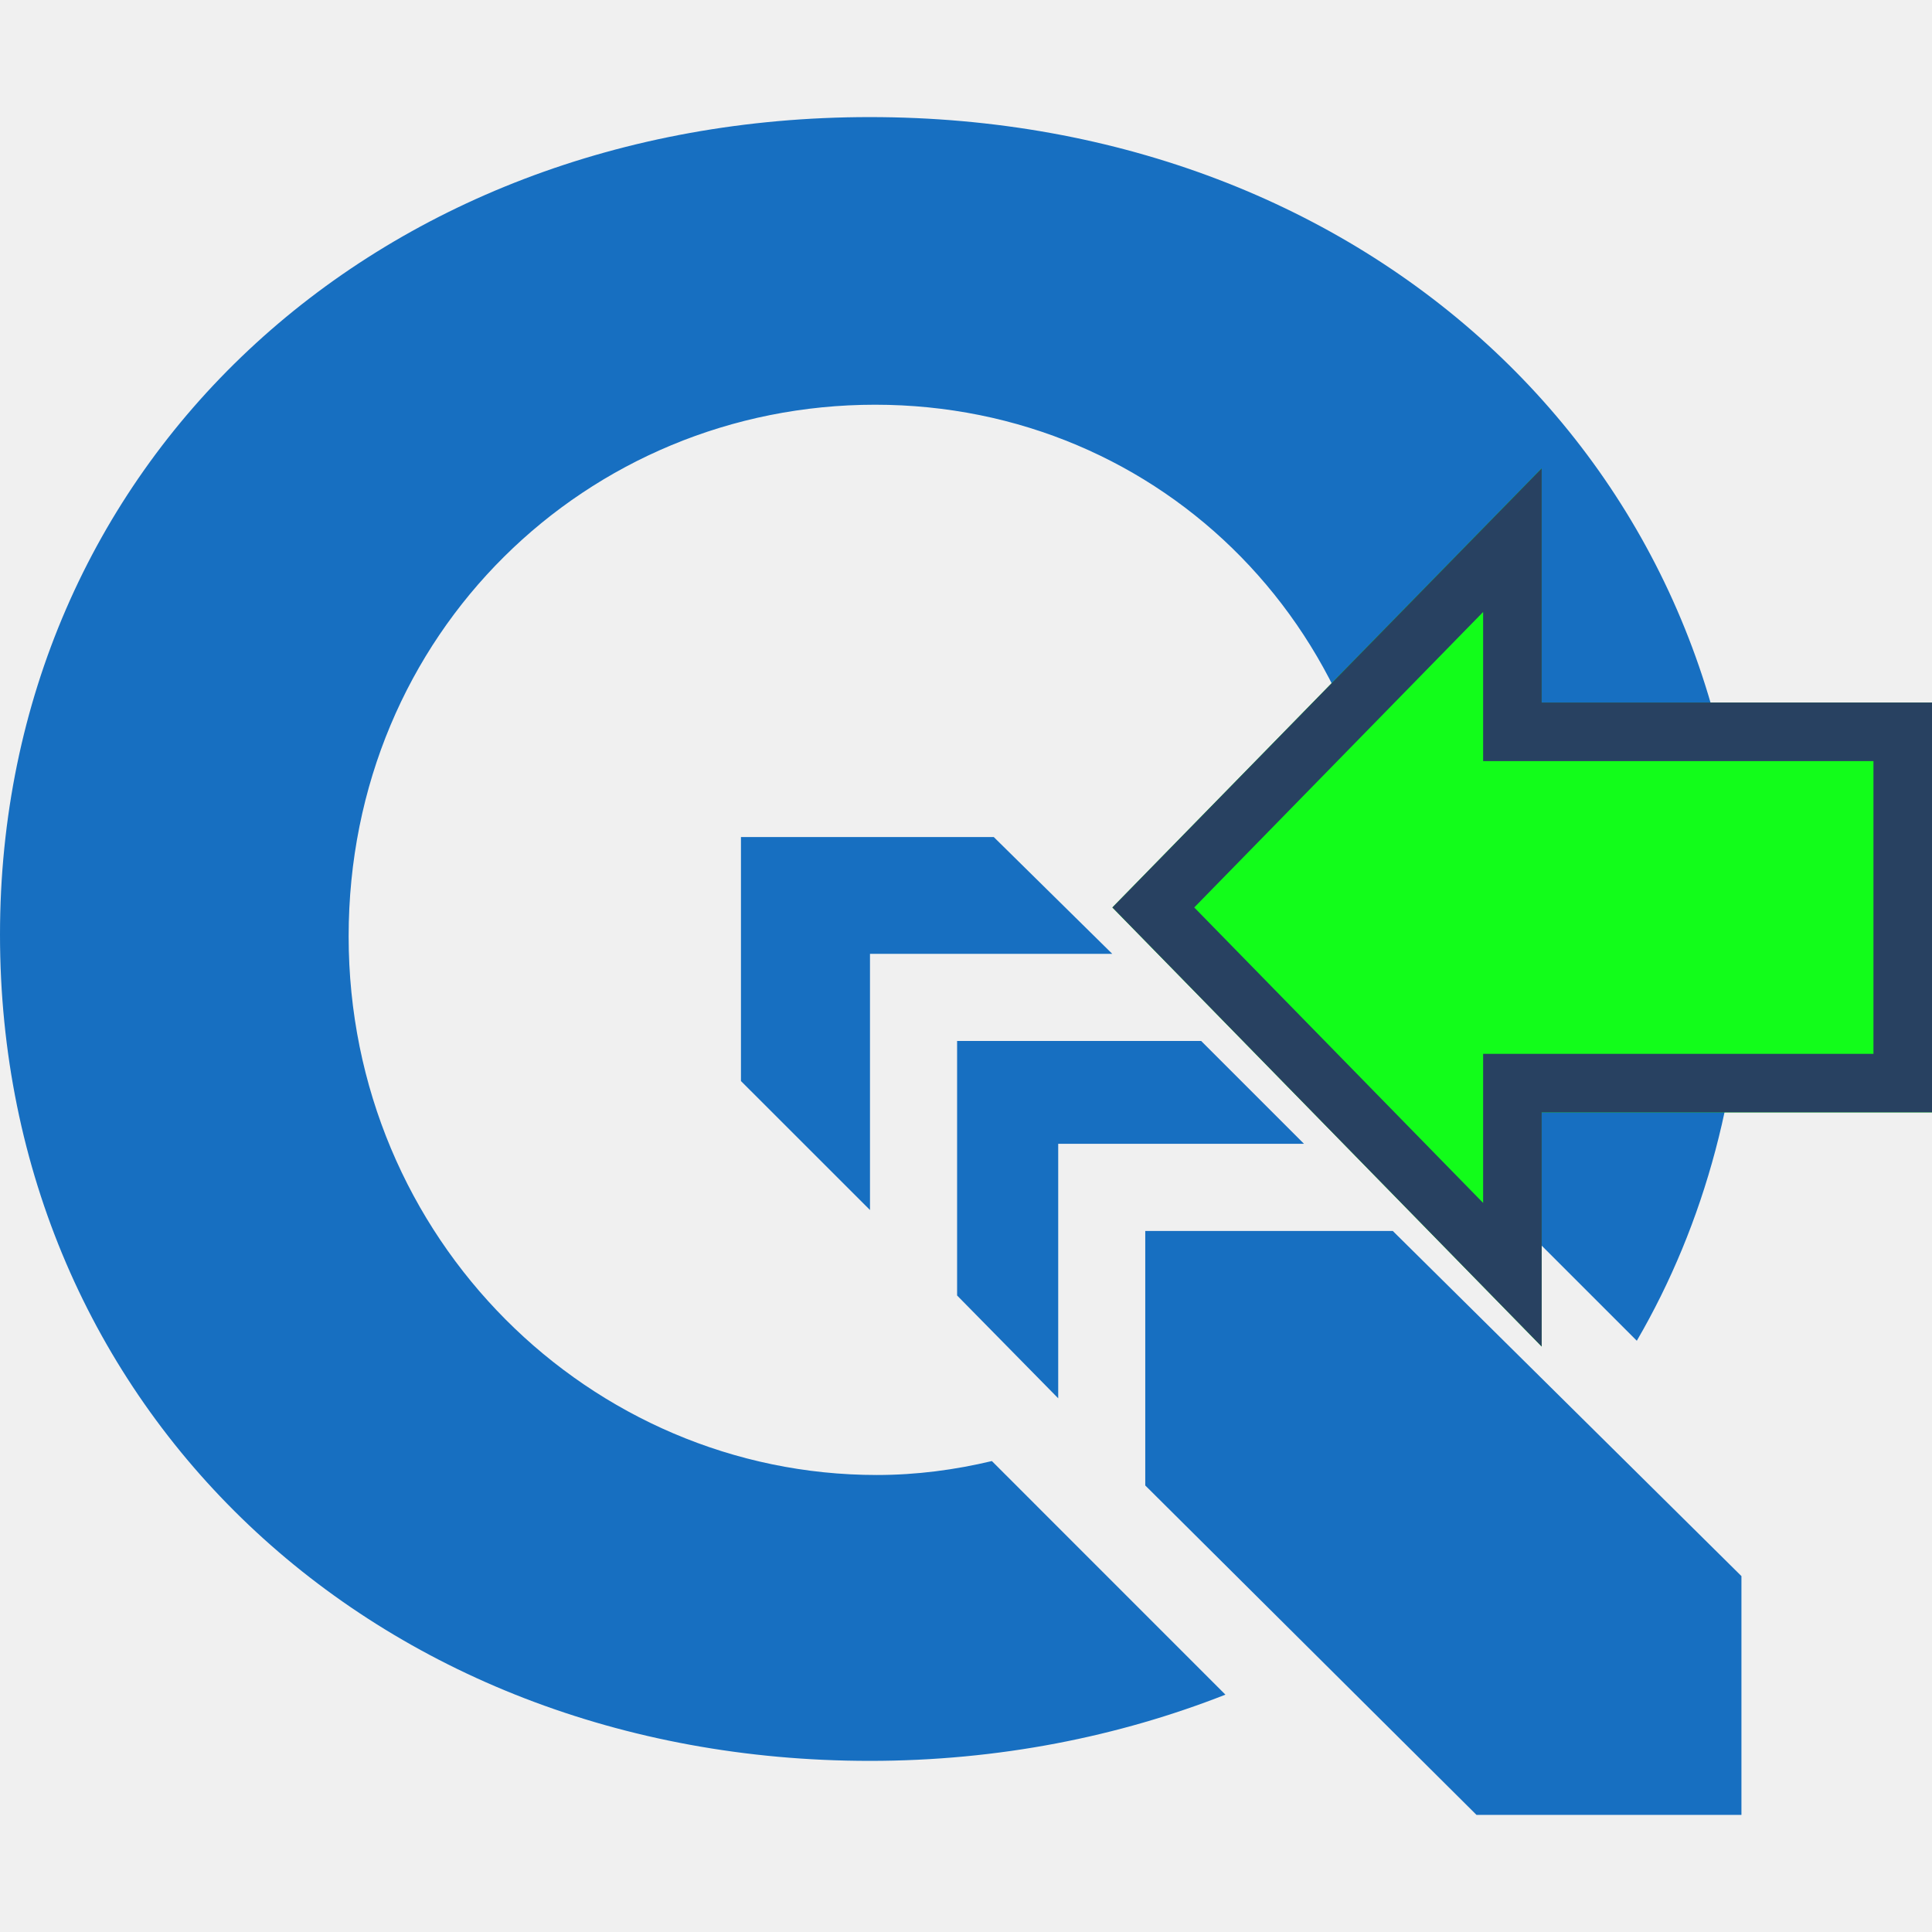
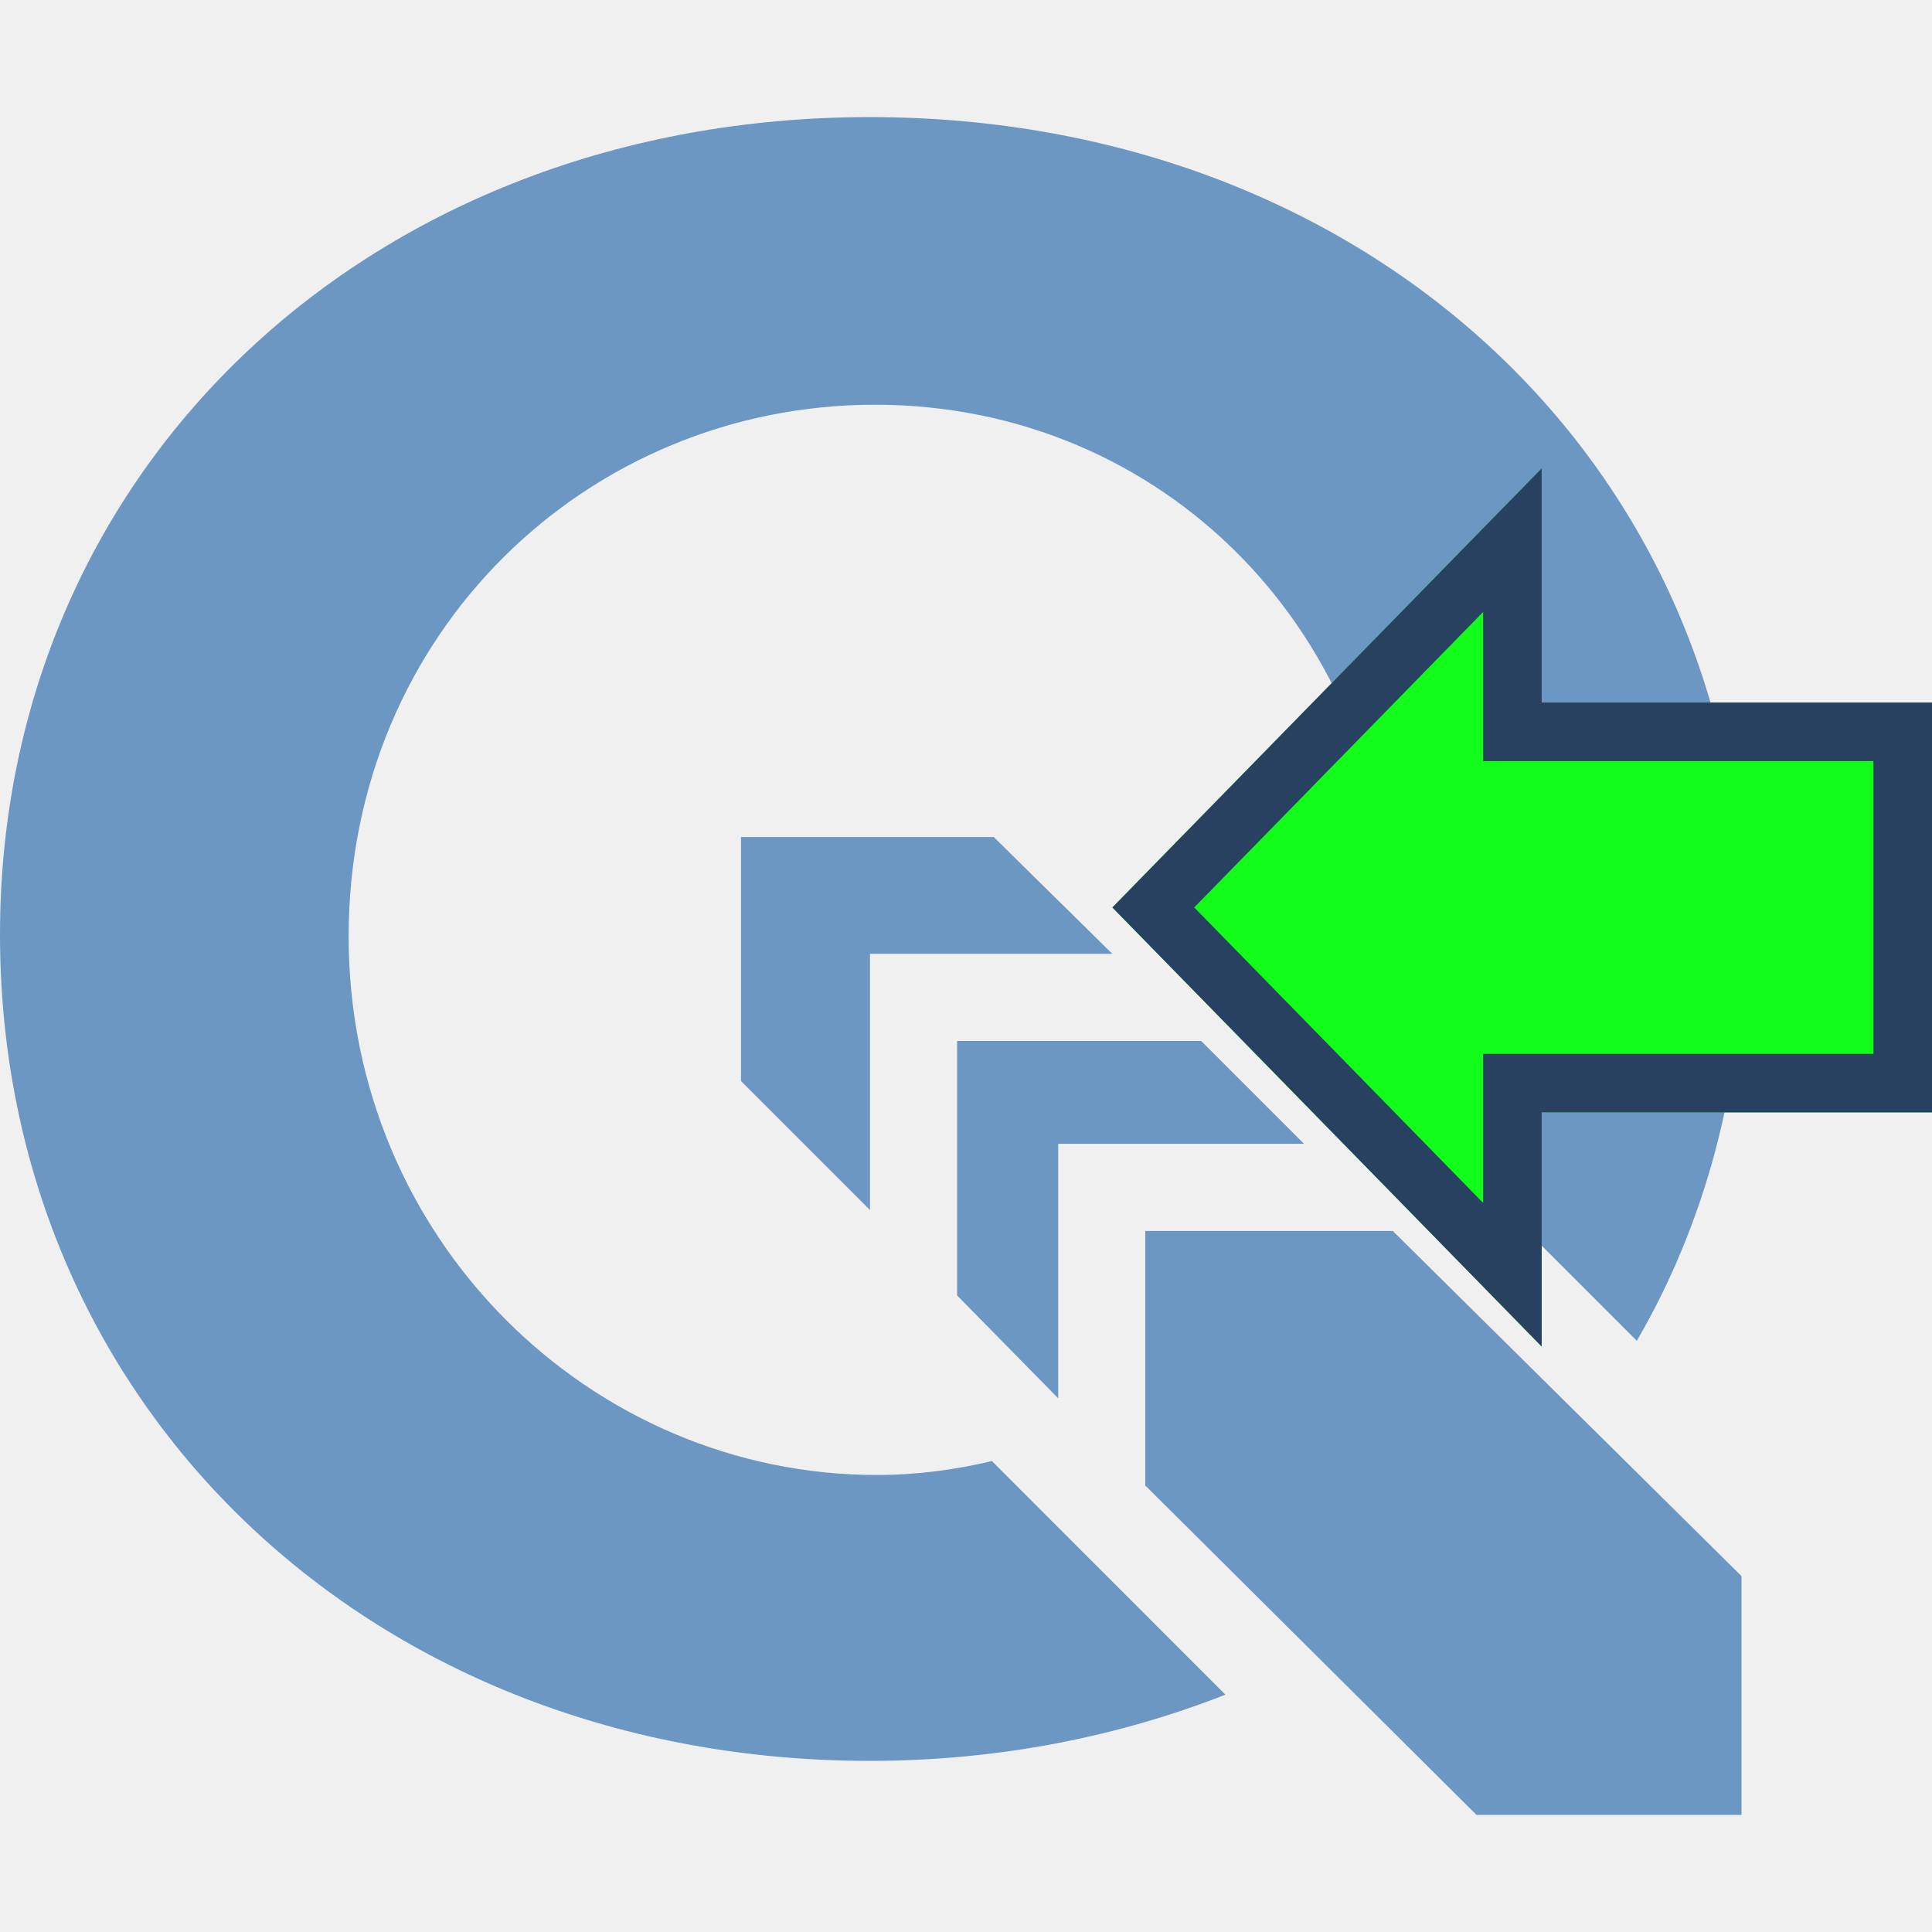
- <svg xmlns="http://www.w3.org/2000/svg" width="33" height="33" viewBox="0 0 33 33" fill="none">
-   <path d="M22.273 19.537L20.516 17.78H16.348V22.128L18.075 23.884V19.537H22.273Z" fill="#176FC1" />
-   <path d="M16.942 24.956C16.316 25.105 15.661 25.194 14.976 25.194C10.094 25.194 5.955 21.175 5.955 15.994C5.955 10.813 10.034 6.913 14.947 6.913C19.859 6.913 23.76 10.813 23.76 15.994C23.76 16.828 23.641 17.661 23.462 18.406L27.958 22.901C29.119 20.907 29.774 18.525 29.774 15.964C29.774 7.985 23.402 2 14.857 2C6.372 2 0 7.955 0 15.964C0 24.033 6.372 30.077 14.857 30.077C17.061 30.077 19.115 29.66 20.931 28.946L16.942 24.956Z" fill="#176FC1" />
-   <path d="M23.79 21.026H19.562V25.373L25.22 31H29.745V26.921L23.79 21.026Z" fill="#176FC1" />
-   <path d="M14.86 16.292H18.998L16.974 14.297H12.656V18.465L14.86 20.668V16.292Z" fill="#176FC1" />
+ <svg xmlns="http://www.w3.org/2000/svg" width="33" height="33" viewBox="0 0 33 33" fill="none" version="1.1" id="svg7">
+   <defs id="defs7" />
  <mask id="path-5-inside-1_2679_152" fill="white">
-     <path fill-rule="evenodd" clip-rule="evenodd" d="M26.333 8L19 15.5L26.333 23V19H33V12H26.333V8Z" />
+     <path fill-rule="evenodd" clip-rule="evenodd" d="M26.333 8L19 15.5L26.333 23V19H33V12H26.333V8Z" id="path5" />
  </mask>
-   <path fill-rule="evenodd" clip-rule="evenodd" d="M26.333 8L19 15.5L26.333 23V19H33V12H26.333V8Z" fill="#12FD1A" />
-   <path d="M19 15.5L18.285 14.801L17.601 15.5L18.285 16.199L19 15.5ZM26.333 8H27.333V5.547L25.618 7.301L26.333 8ZM26.333 23L25.618 23.699L27.333 25.453V23H26.333ZM26.333 19V18H25.333V19H26.333ZM33 19V20H34V19H33ZM33 12H34V11H33V12ZM26.333 12H25.333V13H26.333V12ZM19.715 16.199L27.048 8.699L25.618 7.301L18.285 14.801L19.715 16.199ZM27.048 22.301L19.715 14.801L18.285 16.199L25.618 23.699L27.048 22.301ZM25.333 19V23H27.333V19H25.333ZM33 18H26.333V20H33V18ZM32 12V19H34V12H32ZM26.333 13H33V11H26.333V13ZM25.333 8V12H27.333V8H25.333Z" fill="#284161" mask="url(#path-5-inside-1_2679_152)" />
+   <g id="g1">
+     <g id="g8">
+       <path d="m 16.942,24.956 c -0.625,0.149 -1.28,0.238 -1.965,0.238 -4.883,0 -9.022,-4.019 -9.022,-9.2 0,-5.181 4.079,-9.081 8.992,-9.081 4.913,0 8.813,3.9 8.813,9.081 0,0.834 -0.119,1.667 -0.298,2.412 l 4.496,4.496 c 1.161,-1.995 1.816,-4.377 1.816,-6.937 C 29.774,7.985 23.402,2 14.857,2 6.372,2 0,7.955 0,15.964 c 0,8.069 6.372,14.113 14.857,14.113 2.203,0 4.258,-0.417 6.074,-1.131 z" id="path2" style="fill:#6c97c3;fill-opacity:1" />
+       <path d="m 23.79,21.026 h -4.228 v 4.347 L 25.22,31 h 4.526 v -4.079 z" id="path3" style="fill:#6c97c3;fill-opacity:1" />
+       <path d="M 22.273,19.537 20.516,17.78 h -4.168 v 4.347 l 1.727,1.757 v -4.347 z" id="path1" style="fill:#6c97c3;fill-opacity:1" />
+       <path d="m 14.86,16.292 h 4.139 l -2.025,-1.995 h -4.317 v 4.168 l 2.203,2.203 z" id="path4" style="fill:#6c97c3;fill-opacity:1" />
+     </g>
+     <g id="g7">
+       <path fill-rule="evenodd" clip-rule="evenodd" d="M 26.333,8 19,15.5 26.333,23 V 19 H 33 v -7 h -6.667 z" fill="#12fd1a" id="path6" />
+       <path d="M 19,15.5 18.285,14.801 17.601,15.5 18.285,16.199 Z M 26.333,8 h 1 V 5.547 l -1.715,1.754 z m 0,15 -0.715,0.699 1.715,1.754 V 23 Z m 0,-4 v -1 h -1 v 1 z M 33,19 v 1 h 1 v -1 z m 0,-7 h 1 v -1 h -1 z m -6.667,0 h -1 v 1 h 1 z m -6.618,4.199 7.333,-7.5 -1.43,-1.398 -7.333,7.5 z m 7.333,6.102 -7.333,-7.5 -1.43,1.398 7.333,7.5 z M 25.333,19 v 4 h 2 V 19 Z M 33,18 h -6.667 v 2 H 33 Z m -1,-6 v 7 h 2 v -7 z m -5.667,1 H 33 v -2 h -6.667 z m -1,-5 v 4 h 2 V 8 Z" fill="#284161" mask="url(#path-5-inside-1_2679_152)" id="path7" />
+     </g>
+   </g>
</svg>
